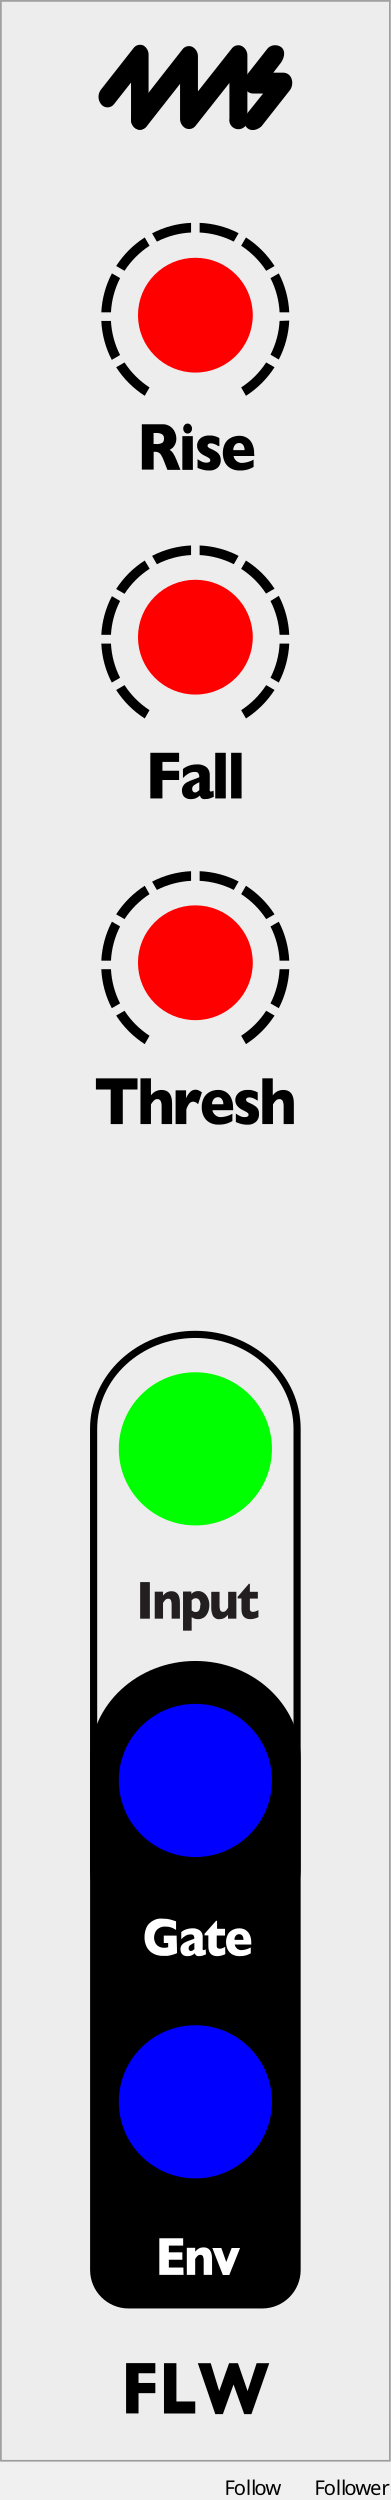
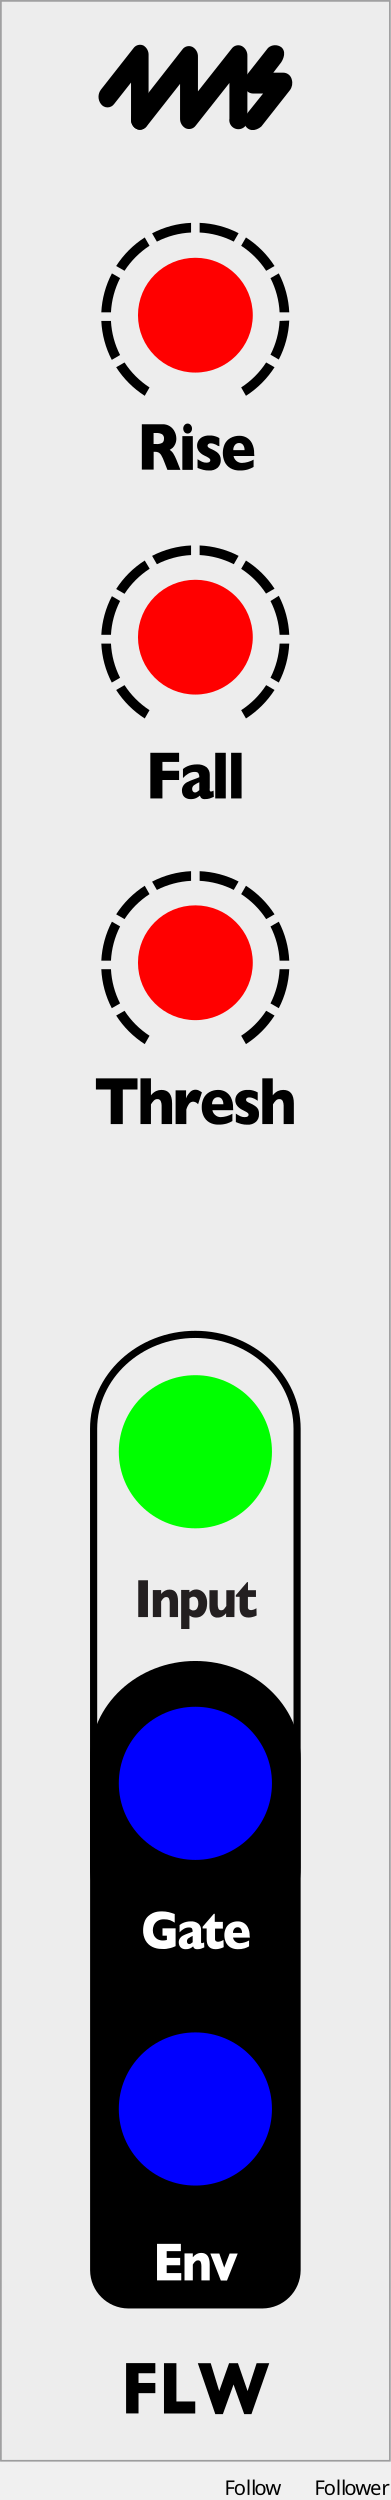
<svg xmlns="http://www.w3.org/2000/svg" width="20.41mm" height="130.6mm" viewBox="0 0 57.85 370.19">
  <defs>
    <clipPath id="clip-path">
      <rect x="15.02" y="32.98" width="27.8" height="25.62" style="fill: none" />
    </clipPath>
    <clipPath id="clip-path-3">
      <rect x="15.02" y="80.77" width="27.8" height="25.62" style="fill: none" />
    </clipPath>
    <clipPath id="clip-path-4">
      <rect x="15.02" y="80.77" width="27.8" height="25.62" style="fill: none" />
    </clipPath>
    <clipPath id="clip-path-5">
      <rect x="15.02" y="128.98" width="27.8" height="25.62" style="fill: none" />
    </clipPath>
  </defs>
  <g id="faceplate">
    <rect x="0.13" y="0.13" width="57.6" height="364.25" style="fill: #ededed;stroke: #9d9d9e;stroke-miterlimit: 10;stroke-width: 0.25px" />
    <g>
      <path d="M34.54,7.39l-5.53,7v-6a1.29,1.29,0,0,0-.64-1.17.89.89,0,0,0-1.13.29L20,16.76a1.49,1.49,0,0,0,0,1.79.91.91,0,0,0,1.46,0l5.5-7v6a1.29,1.29,0,0,0,.64,1.17.91.91,0,0,0,1.14-.3l5.53-7v6.16a1.05,1.05,0,1,0,2.06,0V8.27a1.29,1.29,0,0,0-.65-1.18A.91.91,0,0,0,34.54,7.39Z" style="stroke: #000;stroke-width: 0.6px" />
      <path d="M20,7.32l-4.81,6.12a1.47,1.47,0,0,0,0,1.79.9.9,0,0,0,1.46,0l3.05-3.87v6.31a1.16,1.16,0,0,0,1,1.26,1.16,1.16,0,0,0,1-1.26V8.19A1.29,1.29,0,0,0,21.09,7,.9.9,0,0,0,20,7.32Z" style="stroke: #000;stroke-width: 0.6px" />
      <path d="M42.91,11.84a1,1,0,0,0-.95-.78h-2.1l1.53-2s.8-1.17.1-1.82a1.27,1.27,0,0,0-1.58.06l-3.23,4.1a1.47,1.47,0,0,0-.2,1.38,1.05,1.05,0,0,0,1,.77h2.1L37,16.77s-1,1.13-.27,1.89,1.75-.14,1.75-.14l4.18-5.31A1.48,1.48,0,0,0,42.91,11.84Z" style="stroke: #000;stroke-width: 0.6px" />
    </g>
    <g>
      <path d="M26.72,69.58H24.79l-.47-1.2a5.45,5.45,0,0,0-.46-1,1,1,0,0,0-.41-.39,1.18,1.18,0,0,0-.5-.09h-.2v2.64H21V62.82H24A1.94,1.94,0,0,1,25.9,64a2.31,2.31,0,0,1,.21.93,1.86,1.86,0,0,1-.18.86,1.61,1.61,0,0,1-.36.52,3.8,3.8,0,0,1-.44.31,1.72,1.72,0,0,1,.48.45,6.38,6.38,0,0,1,.51,1ZM24.28,65A.74.74,0,0,0,24,64.3a1.65,1.65,0,0,0-.88-.18h-.38v1.63h.38a1.7,1.7,0,0,0,.9-.17A.69.69,0,0,0,24.28,65Z" />
      <path d="M28.56,69.58H27v-5h1.55Zm-.13-6.11a.74.74,0,0,1-.19.52.6.6,0,0,1-.46.21.63.63,0,0,1-.33-.09.67.67,0,0,1-.23-.27.78.78,0,0,1-.09-.37.77.77,0,0,1,.19-.53.59.59,0,0,1,.92,0A.77.77,0,0,1,28.43,63.47Z" />
      <path d="M32.69,68.13a1.48,1.48,0,0,1-.44,1.11,1.78,1.78,0,0,1-1.31.43,3.22,3.22,0,0,1-.86-.1,8.13,8.13,0,0,1-.83-.28V68a5.62,5.62,0,0,0,.68.38,1.45,1.45,0,0,0,.63.13c.39,0,.58-.12.58-.36a.28.28,0,0,0-.08-.21,1.08,1.08,0,0,0-.29-.22l-.56-.29a2.16,2.16,0,0,1-.73-.57,1.35,1.35,0,0,1-.3-.89,1.44,1.44,0,0,1,.2-.71,1.48,1.48,0,0,1,.6-.56,2.12,2.12,0,0,1,1-.21,2.37,2.37,0,0,1,.35,0,3,3,0,0,1,.54.11,2.37,2.37,0,0,1,.61.27v1.21L32.23,66a2.08,2.08,0,0,0-.24-.15l-.37-.14a1.52,1.52,0,0,0-.42-.06.47.47,0,0,0-.37.12.36.36,0,0,0-.1.24.34.34,0,0,0,.1.22,1.7,1.7,0,0,0,.46.26,4.39,4.39,0,0,1,.83.46,1.61,1.61,0,0,1,.44.52A1.57,1.57,0,0,1,32.69,68.13Z" />
      <path d="M37.66,67.52H34.58a1.28,1.28,0,0,0,.44.75,1.26,1.26,0,0,0,.8.28,3.78,3.78,0,0,0,1.73-.49v1.08a4.19,4.19,0,0,1-.82.37,3.91,3.91,0,0,1-1.23.16,2.62,2.62,0,0,1-1.38-.34,2.18,2.18,0,0,1-.85-.93,3.25,3.25,0,0,1,0-2.64,2.05,2.05,0,0,1,.85-.9,2.71,2.71,0,0,1,1.38-.33,2.13,2.13,0,0,1,1,.26,2,2,0,0,1,.81.85,3.16,3.16,0,0,1,.32,1.53Zm-1.45-.87a1.27,1.27,0,0,0-.21-.76.7.7,0,0,0-.6-.29.75.75,0,0,0-.62.3,1.13,1.13,0,0,0-.24.75Z" />
    </g>
    <g id="pips_-_fewest" data-name="pips - fewest">
      <g style="clip-path: url(#clip-path)">
        <g style="clip-path: url(#clip-path)">
          <path d="M34.62,35.76l.71-1.23A13.72,13.72,0,0,0,29.56,33v1.43a12.39,12.39,0,0,1,5.06,1.35" />
          <path d="M39.41,40.1l1.24-.71a14,14,0,0,0-4.23-4.23l-.71,1.23a12.7,12.7,0,0,1,3.7,3.71" />
          <path d="M22.14,36.39l-.71-1.23a14,14,0,0,0-4.23,4.23l1.24.71a12.7,12.7,0,0,1,3.7-3.71" />
          <path d="M41.4,46.25h1.43a13.87,13.87,0,0,0-1.55-5.77l-1.23.71a12.51,12.51,0,0,1,1.35,5.06" />
          <path d="M28.29,34.41V33a13.72,13.72,0,0,0-5.77,1.55l.71,1.23a12.39,12.39,0,0,1,5.06-1.35" />
          <path d="M18.44,53.67l-1.24.71a14,14,0,0,0,4.23,4.23l.71-1.24a12.55,12.55,0,0,1-3.7-3.7" />
          <path d="M35.71,57.37l.71,1.24a14,14,0,0,0,4.23-4.23l-1.24-.71a12.55,12.55,0,0,1-3.7,3.7" />
          <path d="M41.4,47.52a12.46,12.46,0,0,1-1.35,5l1.23.72a13.87,13.87,0,0,0,1.55-5.77Z" />
          <path d="M16.45,47.52H15a13.87,13.87,0,0,0,1.55,5.77l1.23-.72a12.46,12.46,0,0,1-1.35-5" />
          <path d="M17.8,41.19l-1.23-.71A13.87,13.87,0,0,0,15,46.25h1.43a12.51,12.51,0,0,1,1.35-5.06" />
        </g>
      </g>
    </g>
    <g id="pips_-_fewest-2" data-name="pips - fewest">
      <g style="clip-path: url(#clip-path-3)">
        <g style="clip-path: url(#clip-path-4)">
          <path d="M34.62,83.55l.71-1.24a13.86,13.86,0,0,0-5.77-1.54v1.42a12.56,12.56,0,0,1,5.06,1.36" />
          <path d="M39.41,87.88l1.24-.71A13.85,13.85,0,0,0,36.42,83l-.71,1.23a12.55,12.55,0,0,1,3.7,3.7" />
          <path d="M22.14,84.18,21.43,83a13.85,13.85,0,0,0-4.23,4.22l1.24.71a12.55,12.55,0,0,1,3.7-3.7" />
          <path d="M41.4,94h1.43a13.92,13.92,0,0,0-1.55-5.78L40.05,89A12.47,12.47,0,0,1,41.4,94" />
          <path d="M28.29,82.19V80.77a13.86,13.86,0,0,0-5.77,1.54l.71,1.24a12.56,12.56,0,0,1,5.06-1.36" />
          <path d="M18.44,101.45l-1.24.72a14.07,14.07,0,0,0,4.23,4.22l.71-1.23a12.58,12.58,0,0,1-3.7-3.71" />
          <path d="M35.71,105.16l.71,1.23a14.07,14.07,0,0,0,4.23-4.22l-1.24-.72a12.58,12.58,0,0,1-3.7,3.71" />
          <path d="M41.4,95.3a12.51,12.51,0,0,1-1.35,5.06l1.23.71a13.87,13.87,0,0,0,1.55-5.77Z" />
          <path d="M16.45,95.3H15a13.87,13.87,0,0,0,1.55,5.77l1.23-.71a12.51,12.51,0,0,1-1.35-5.06" />
          <path d="M17.8,89l-1.23-.72A13.91,13.91,0,0,0,15,94h1.43a12.46,12.46,0,0,1,1.35-5" />
        </g>
      </g>
    </g>
    <g>
      <path d="M26.52,115.5H24.05v2.73H22.26v-6.76h4.26v1.35H24.05v1.31h2.47Z" />
      <path d="M31.66,118a5.56,5.56,0,0,1-.62.24,2.43,2.43,0,0,1-.7.09.75.75,0,0,1-.53-.15.85.85,0,0,1-.21-.37,2.37,2.37,0,0,1-.56.37,1.81,1.81,0,0,1-.8.15,1.4,1.4,0,0,1-.77-.19,1,1,0,0,1-.41-.47,1.52,1.52,0,0,1-.12-.59,1.31,1.31,0,0,1,.21-.76,1.51,1.51,0,0,1,.54-.49,7,7,0,0,1,.91-.39l.49-.18.25-.1.17-.08a1,1,0,0,0-.13-.57c-.08-.14-.27-.21-.56-.21a1.85,1.85,0,0,0-.94.26,3.46,3.46,0,0,0-.79.65v-1.34a2.69,2.69,0,0,1,.62-.39,3.35,3.35,0,0,1,.7-.22,3.64,3.64,0,0,1,.74-.07,2.18,2.18,0,0,1,1.43.41,1.46,1.46,0,0,1,.48,1.15v1.92a1.44,1.44,0,0,0,0,.41.17.17,0,0,0,.17.13.77.77,0,0,0,.39-.14Zm-2.15-1v-1.17a4.35,4.35,0,0,0-.8.45.68.68,0,0,0-.26.55.53.53,0,0,0,.13.38.41.41,0,0,0,.3.14.63.63,0,0,0,.31-.1A2.33,2.33,0,0,0,29.51,117Z" />
      <path d="M33.43,118.23H31.87v-6.76h1.56Z" />
      <path d="M35.77,118.23H34.22v-6.76h1.55Z" />
    </g>
    <g id="pips_-_fewest-3" data-name="pips - fewest">
      <g style="clip-path: url(#clip-path-5)">
        <g style="clip-path: url(#clip-path-5)">
          <path d="M34.62,131.76l.71-1.23A13.87,13.87,0,0,0,29.56,129v1.43a12.55,12.55,0,0,1,5.06,1.35" />
          <path d="M39.41,136.1l1.24-.71a14,14,0,0,0-4.23-4.23l-.71,1.24a12.55,12.55,0,0,1,3.7,3.7" />
          <path d="M22.14,132.4l-.71-1.24a14,14,0,0,0-4.23,4.23l1.24.71a12.55,12.55,0,0,1,3.7-3.7" />
          <path d="M41.4,142.25h1.43a13.87,13.87,0,0,0-1.55-5.77l-1.23.71a12.55,12.55,0,0,1,1.35,5.06" />
          <path d="M28.29,130.41V129a13.87,13.87,0,0,0-5.77,1.55l.71,1.23a12.55,12.55,0,0,1,5.06-1.35" />
          <path d="M18.44,149.67l-1.24.71a14,14,0,0,0,4.23,4.23l.71-1.24a12.55,12.55,0,0,1-3.7-3.7" />
          <path d="M35.71,153.37l.71,1.24a14,14,0,0,0,4.23-4.23l-1.24-.71a12.55,12.55,0,0,1-3.7,3.7" />
          <path d="M41.4,143.52a12.55,12.55,0,0,1-1.35,5.06l1.23.71a13.87,13.87,0,0,0,1.55-5.77Z" />
          <path d="M16.45,143.52H15a13.87,13.87,0,0,0,1.55,5.77l1.23-.71a12.55,12.55,0,0,1-1.35-5.06" />
          <path d="M17.8,137.19l-1.23-.71A13.87,13.87,0,0,0,15,142.25h1.43a12.55,12.55,0,0,1,1.35-5.06" />
        </g>
      </g>
    </g>
    <g>
      <path d="M20.36,161.33H18.18v5.12H16.39v-5.12H14.2v-1.65h6.16Z" />
      <path d="M25.48,166.45H23.93V163.7a1.54,1.54,0,0,0-.13-.65.51.51,0,0,0-.51-.3.7.7,0,0,0-.51.22,3.29,3.29,0,0,0-.43.56v2.92H20.8v-6.77h1.55v2.51a2.21,2.21,0,0,1,.76-.63,1.93,1.93,0,0,1,.79-.17c1.05,0,1.58.67,1.58,2Z" />
      <path d="M29.9,161.75l-.57,1.76a1,1,0,0,0-.72-.38.78.78,0,0,0-.56.25,2.64,2.64,0,0,0-.46.93v2.14H26v-5h1.55v1.2a2.54,2.54,0,0,1,.52-.86,1.12,1.12,0,0,1,1.32-.34A3.58,3.58,0,0,1,29.9,161.75Z" />
      <path d="M34.53,164.39H31.45a1.17,1.17,0,0,0,.44.74,1.18,1.18,0,0,0,.8.29,3.65,3.65,0,0,0,1.72-.5V166a3.94,3.94,0,0,1-.82.37,4.17,4.17,0,0,1-1.23.16A2.56,2.56,0,0,1,31,166.2a2.12,2.12,0,0,1-.85-.93,3,3,0,0,1-.28-1.33,2.93,2.93,0,0,1,.28-1.31,2.07,2.07,0,0,1,.85-.91,2.65,2.65,0,0,1,1.37-.33,2.25,2.25,0,0,1,1,.26,2.07,2.07,0,0,1,.82.86,3.22,3.22,0,0,1,.32,1.53Zm-1.46-.87a1.25,1.25,0,0,0-.21-.76.67.67,0,0,0-.59-.29.79.79,0,0,0-.63.29,1.17,1.17,0,0,0-.24.76Z" />
      <path d="M38.35,165a1.44,1.44,0,0,1-.44,1.11,1.77,1.77,0,0,1-1.3.43,3.25,3.25,0,0,1-.87-.1,5.83,5.83,0,0,1-.82-.29V164.9a5.15,5.15,0,0,0,.68.39,1.45,1.45,0,0,0,.63.13c.38,0,.58-.12.58-.36a.33.33,0,0,0-.09-.22,1.14,1.14,0,0,0-.29-.21c-.14-.08-.32-.18-.56-.29a2.37,2.37,0,0,1-.73-.57,1.35,1.35,0,0,1-.3-.89,1.41,1.41,0,0,1,.2-.71,1.58,1.58,0,0,1,.61-.56,2.07,2.07,0,0,1,1-.22l.35,0a3,3,0,0,1,.54.11,2.81,2.81,0,0,1,.62.26V163l-.23-.16-.25-.14a2.08,2.08,0,0,0-.36-.14,1.54,1.54,0,0,0-.43-.06.47.47,0,0,0-.37.12.37.37,0,0,0-.09.23.32.32,0,0,0,.1.23,1.54,1.54,0,0,0,.46.26,3.8,3.8,0,0,1,.82.46,1.32,1.32,0,0,1,.44.52A1.54,1.54,0,0,1,38.35,165Z" />
      <path d="M43.51,166.45H42v-2.58a.09.09,0,0,1,0-.05v-.12a1.71,1.71,0,0,0-.13-.65.51.51,0,0,0-.51-.3.7.7,0,0,0-.52.22,2.82,2.82,0,0,0-.42.56v2.92H38.84v-6.77h1.55v2.51a2.1,2.1,0,0,1,.75-.63,2,2,0,0,1,.8-.17c1.05,0,1.57.67,1.57,2Z" />
    </g>
    <g>
      <path d="M23,354.37H20.51v3H18.67v-7.45H23v1.5H20.51v1.44H23Z" />
      <path d="M28.91,357.38H24.28v-7.45h1.84v5.67h2.79Z" />
      <path d="M39.87,349.93l-2.64,7.55H36.16l-1.58-4.39L33,357.48H31.88l-2.59-7.55H31.2l1.26,4.13,1.46-4.13h1.31l1.43,4.13L38,349.93Z" />
    </g>
    <path d="M28.93,198.12c8,0,14.53,6,14.53,13.46V276.5c0,7.42-6.52,13.46-14.54,13.46s-14.53-6-14.53-13.46V211.58c0-7.42,6.52-13.46,14.54-13.46m0-1.06c-8.62,0-15.6,6.5-15.6,14.52V276.5c0,8,7,14.51,15.59,14.51s15.6-6.5,15.6-14.51V211.58c0-8-7-14.52-15.59-14.52Z" />
    <g>
-       <path d="M22.19,239.69H20.75v-5.42h1.44Z" style="fill: #231f20" />
-       <path d="M26.64,239.69H25.41v-2.15a1.61,1.61,0,0,0-.1-.57.39.39,0,0,0-.41-.24.6.6,0,0,0-.27.06.68.68,0,0,0-.21.17,1.25,1.25,0,0,0-.15.19l-.13.2v2.34H22.91v-4h1.23v.57a1.87,1.87,0,0,1,.59-.5,1.55,1.55,0,0,1,.65-.14q1.26,0,1.26,1.71Z" style="fill: #231f20" />
-       <path d="M31,237.67a3.25,3.25,0,0,1-.1.77,2.16,2.16,0,0,1-.31.67,1.38,1.38,0,0,1-.52.47,1.54,1.54,0,0,1-.75.18,1.32,1.32,0,0,1-.54-.09,1.93,1.93,0,0,1-.4-.21v2H27.1v-5.79h1.23v.36a2,2,0,0,1,.41-.31,1.37,1.37,0,0,1,.62-.12,1.46,1.46,0,0,1,.74.21,1.66,1.66,0,0,1,.61.67A2.48,2.48,0,0,1,31,237.67Zm-1.31,0a1.37,1.37,0,0,0-.1-.58.72.72,0,0,0-.25-.33.7.7,0,0,0-.33-.1.74.74,0,0,0-.36.08,1.65,1.65,0,0,0-.27.21v1.52l.14.08.15.09.16.06.18,0a.58.58,0,0,0,.49-.28A1.35,1.35,0,0,0,29.64,237.7Z" style="fill: #231f20" />
-       <path d="M35,239.69H33.76v-.57a2.18,2.18,0,0,1-.55.48,1.54,1.54,0,0,1-.7.16,1,1,0,0,1-1-.53,2.79,2.79,0,0,1-.23-1.18v-2.34h1.23v2.15a1.7,1.7,0,0,0,.1.57.39.39,0,0,0,.41.24.56.56,0,0,0,.43-.17,2.92,2.92,0,0,0,.33-.45v-2.34H35Z" style="fill: #231f20" />
-       <path d="M38.27,239.46a3.14,3.14,0,0,1-.54.2,2.5,2.5,0,0,1-.64.1c-.89,0-1.34-.5-1.34-1.49v-1.58h-.56v-.25l1.66-1.92H37v1.19h1.18v1H37V238a3.21,3.21,0,0,0,0,.36.43.43,0,0,0,.14.23.53.53,0,0,0,.34.09,1.64,1.64,0,0,0,.78-.28Z" style="fill: #231f20" />
+       <path d="M21.91,239.45H20.47V234h1.44Z" style="fill: #231f20" />
+       <path d="M26.36,239.45H25.13v-2.14a1.72,1.72,0,0,0-.1-.58.39.39,0,0,0-.41-.24.6.6,0,0,0-.27.06.87.87,0,0,0-.21.17,1.3,1.3,0,0,0-.15.2l-.13.2v2.33H22.63v-4h1.23v.58a1.75,1.75,0,0,1,.59-.5,1.41,1.41,0,0,1,.65-.15c.84,0,1.26.57,1.26,1.72Z" style="fill: #231f20" />
+       <path d="M30.67,237.44a3.32,3.32,0,0,1-.1.77,2.28,2.28,0,0,1-.31.67,1.57,1.57,0,0,1-.52.47,1.66,1.66,0,0,1-.75.17,1.54,1.54,0,0,1-.54-.08,2.65,2.65,0,0,1-.4-.22v2H26.82v-5.79h1.23v.36a2,2,0,0,1,.41-.3,1.32,1.32,0,0,1,.61-.13,1.48,1.48,0,0,1,.75.22,1.6,1.6,0,0,1,.61.67A2.42,2.42,0,0,1,30.67,237.44Zm-1.31,0a1.42,1.42,0,0,0-.1-.59.69.69,0,0,0-.25-.32.6.6,0,0,0-.33-.1.74.74,0,0,0-.36.08,1.26,1.26,0,0,0-.27.2v1.52l.14.09.15.08a.76.76,0,0,0,.16.06.55.55,0,0,0,.18,0,.58.58,0,0,0,.49-.28A1.3,1.3,0,0,0,29.36,237.47Z" style="fill: #231f20" />
+       <path d="M34.71,239.45H33.48v-.57a1.84,1.84,0,0,1-.55.48,1.41,1.41,0,0,1-.69.16,1,1,0,0,1-1-.52,2.84,2.84,0,0,1-.23-1.19v-2.34h1.23v2.15a1.61,1.61,0,0,0,.1.57.4.4,0,0,0,.41.25.54.54,0,0,0,.43-.18,3.77,3.77,0,0,0,.33-.45v-2.34h1.23Z" style="fill: #231f20" />
+       <path d="M38,239.22a2.48,2.48,0,0,1-.54.2,2.13,2.13,0,0,1-.64.1c-.9,0-1.34-.49-1.34-1.48v-1.59h-.56v-.24l1.66-1.93h.14v1.19h1.18v1H36.71v1.27a3.21,3.21,0,0,0,0,.36.43.43,0,0,0,.14.23.55.55,0,0,0,.34.09,1.68,1.68,0,0,0,.78-.28Z" style="fill: #231f20" />
    </g>
    <path d="M44.52,260.47c0-8-7-14.52-15.59-14.52s-15.59,6.5-15.59,14.52v55.84h0v19.85A5.7,5.7,0,0,0,19,341.83H38.85a5.7,5.7,0,0,0,5.67-5.67V316.31h0Z" />
    <g>
-       <path d="M26.22,289.21l-.26.11-.21.07-.3.09a5,5,0,0,1-.65.14c-.22,0-.44,0-.69,0a3,3,0,0,1-1.34-.3,2.31,2.31,0,0,1-1-.93,3,3,0,0,1-.37-1.56,3.53,3.53,0,0,1,.19-1.16,2.05,2.05,0,0,1,.58-.92,2.81,2.81,0,0,1,.66-.44,2.7,2.7,0,0,1,.65-.2,4.86,4.86,0,0,1,.69,0,4.24,4.24,0,0,1,1,.11c.27.07.57.17.9.28v1.28a4.1,4.1,0,0,0-.69-.36,2.58,2.58,0,0,0-.9-.14,1.66,1.66,0,0,0-1,.27,1.39,1.39,0,0,0-.52.64,1.85,1.85,0,0,0-.15.71,1.73,1.73,0,0,0,.17.76,1.31,1.31,0,0,0,.51.56,1.63,1.63,0,0,0,.82.2,2.09,2.09,0,0,0,.59-.08v-.63h-.65v-1.09h1.9Z" style="fill: #fff" />
-       <path d="M30.5,289.39c-.18.08-.35.15-.5.2a2.25,2.25,0,0,1-.56.07.59.59,0,0,1-.42-.12.75.75,0,0,1-.18-.3,1.9,1.9,0,0,1-.44.3,1.43,1.43,0,0,1-.64.12,1.16,1.16,0,0,1-.62-.15.92.92,0,0,1-.33-.38,1.27,1.27,0,0,1-.09-.47,1.07,1.07,0,0,1,.16-.61,1.28,1.28,0,0,1,.44-.39,6,6,0,0,1,.73-.32l.39-.14.2-.07.14-.08a.83.83,0,0,0-.11-.45c-.07-.11-.21-.16-.44-.16a1.44,1.44,0,0,0-.76.2,2.81,2.81,0,0,0-.63.52v-1.07a2,2,0,0,1,.5-.31,2.45,2.45,0,0,1,.56-.18,2.88,2.88,0,0,1,.59-.06,1.67,1.67,0,0,1,1.14.34,1.14,1.14,0,0,1,.38.92v1.53a1.22,1.22,0,0,0,0,.33.14.14,0,0,0,.13.11.71.71,0,0,0,.32-.12Zm-1.72-.76v-.94a3,3,0,0,0-.65.36.56.56,0,0,0-.2.44.41.41,0,0,0,.1.31.33.33,0,0,0,.24.1.41.41,0,0,0,.25-.08Z" style="fill: #fff" />
-       <path d="M33.36,289.36a2.19,2.19,0,0,1-.53.2,2.13,2.13,0,0,1-.64.1c-.9,0-1.34-.49-1.34-1.48v-1.59h-.56v-.25L32,284.42h.14v1.19h1.18v1H32.09v1.27a3.21,3.21,0,0,0,0,.36.43.43,0,0,0,.14.23.53.53,0,0,0,.34.09,1.65,1.65,0,0,0,.77-.28Z" style="fill: #fff" />
-       <path d="M37.21,287.94H34.75a1.08,1.08,0,0,0,.35.6,1,1,0,0,0,.64.23,3.12,3.12,0,0,0,1.39-.4v.87a4.18,4.18,0,0,1-.66.29,3.08,3.08,0,0,1-1,.13,2.14,2.14,0,0,1-1.1-.27,1.76,1.76,0,0,1-.68-.75,2.64,2.64,0,0,1,0-2.11,1.63,1.63,0,0,1,.68-.72,2.14,2.14,0,0,1,1.1-.27,1.76,1.76,0,0,1,.83.21,1.62,1.62,0,0,1,.65.69,2.54,2.54,0,0,1,.25,1.22Zm-1.16-.69a1.06,1.06,0,0,0-.16-.62.57.57,0,0,0-.48-.22.59.59,0,0,0-.5.23.91.91,0,0,0-.19.61Z" style="fill: #fff" />
+       <path d="M26,288.18l-.26.11-.21.08-.3.09c-.21.05-.43.1-.65.13a4.88,4.88,0,0,1-.68,0,3,3,0,0,1-1.34-.3,2.33,2.33,0,0,1-1-.93,3,3,0,0,1-.37-1.56,3.86,3.86,0,0,1,.19-1.16,2.05,2.05,0,0,1,.58-.92,2.81,2.81,0,0,1,.66-.44,2.84,2.84,0,0,1,.65-.2,4.9,4.9,0,0,1,.7-.05,4.21,4.21,0,0,1,1,.11c.28.07.58.17.9.28v1.28a4,4,0,0,0-.68-.36,2.58,2.58,0,0,0-.9-.14,1.67,1.67,0,0,0-1,.27,1.44,1.44,0,0,0-.52.64,1.84,1.84,0,0,0-.14.72,1.71,1.71,0,0,0,.16.75,1.45,1.45,0,0,0,.51.56,1.63,1.63,0,0,0,.82.2,2.09,2.09,0,0,0,.59-.08v-.63h-.65v-1.09H26Z" style="fill: #fff" />
+       <path d="M30.25,288.36l-.5.2a1.84,1.84,0,0,1-.55.07.6.6,0,0,1-.43-.12.64.64,0,0,1-.17-.3,2,2,0,0,1-.45.3,1.43,1.43,0,0,1-.64.12,1.1,1.1,0,0,1-.61-.15.8.8,0,0,1-.33-.38,1.1,1.1,0,0,1-.1-.47,1.07,1.07,0,0,1,.17-.61,1.16,1.16,0,0,1,.43-.39,6,6,0,0,1,.73-.32l.39-.14.2-.07.14-.07a1,1,0,0,0-.1-.46c-.07-.11-.22-.16-.45-.16a1.5,1.5,0,0,0-.75.2,2.66,2.66,0,0,0-.64.52v-1.07a2,2,0,0,1,.5-.31,2.62,2.62,0,0,1,.56-.18,2.88,2.88,0,0,1,.59-.06,1.69,1.69,0,0,1,1.14.34,1.14,1.14,0,0,1,.39.92v1.53a1.31,1.31,0,0,0,0,.33.14.14,0,0,0,.13.11.67.67,0,0,0,.32-.12Zm-1.72-.76v-.94a3.07,3.07,0,0,0-.64.36.54.54,0,0,0-.21.44.46.46,0,0,0,.1.31.33.33,0,0,0,.24.1.41.41,0,0,0,.25-.08A2.14,2.14,0,0,0,28.53,287.6Z" style="fill: #fff" />
+       <path d="M33.12,288.33a2.58,2.58,0,0,1-.53.2,2.24,2.24,0,0,1-.65.1c-.89,0-1.34-.49-1.34-1.48v-1.59H30v-.25l1.66-1.92h.14v1.19H33v1H31.84v1.27a1.73,1.73,0,0,0,0,.36.36.36,0,0,0,.13.23.55.55,0,0,0,.34.09,1.64,1.64,0,0,0,.78-.28Z" style="fill: #fff" />
+       <path d="M37,286.91H34.5a1,1,0,0,0,.36.6,1,1,0,0,0,.64.23,3.12,3.12,0,0,0,1.38-.4v.87a3.42,3.42,0,0,1-.66.29,3.08,3.08,0,0,1-1,.13,2.14,2.14,0,0,1-1.1-.27,1.77,1.77,0,0,1-.67-.74,2.47,2.47,0,0,1-.23-1.07,2.38,2.38,0,0,1,.23-1.05,1.66,1.66,0,0,1,.67-.72,2.14,2.14,0,0,1,1.1-.27,1.76,1.76,0,0,1,.83.21,1.62,1.62,0,0,1,.65.69,2.54,2.54,0,0,1,.26,1.22Zm-1.16-.69a1,1,0,0,0-.17-.61.54.54,0,0,0-.48-.23.6.6,0,0,0-.5.23.91.91,0,0,0-.19.61Z" style="fill: #fff" />
    </g>
    <g>
-       <path d="M27.18,336.85H23.59v-5.42h3.53v1.09H25v1h2v1.09H25v1.16h2.15Z" style="fill: #fff" />
-       <path d="M31.4,336.85H30.16V334.7a1.42,1.42,0,0,0-.1-.57.39.39,0,0,0-.41-.24.6.6,0,0,0-.27.06.79.79,0,0,0-.2.17c-.06.06-.11.13-.16.19l-.12.2v2.34H27.66v-4H28.9v.57a1.85,1.85,0,0,1,.58-.5,1.59,1.59,0,0,1,.66-.14q1.26,0,1.26,1.71Z" style="fill: #fff" />
-       <path d="M35.55,332.87l-1.6,4H33l-1.56-4h1.33l.73,2.08.8-2.08Z" style="fill: #fff" />
+       <path d="M26.84,337.67H23.25v-5.41h3.53v1.08h-2.1v1h2v1.09h-2v1.16h2.16Z" style="fill: #fff" />
+       <path d="M31.05,337.67H29.82v-2.14a1.72,1.72,0,0,0-.1-.58.39.39,0,0,0-.41-.24.6.6,0,0,0-.27.06.87.87,0,0,0-.21.17l-.15.19-.13.2v2.34H27.32v-4h1.23v.57a1.83,1.83,0,0,1,.59-.49,1.41,1.41,0,0,1,.65-.15q1.26,0,1.26,1.71Z" style="fill: #fff" />
+       <path d="M35.2,333.69l-1.59,4H32.7l-1.56-4h1.33l.73,2.09.8-2.09Z" style="fill: #fff" />
    </g>
  </g>
  <g id="components">
-     <circle id="Env" cx="28.93" cy="311.23" r="11.34" style="fill: blue" />
-     <circle id="Gate" cx="28.93" cy="263.64" r="11.34" style="fill: blue" />
-     <circle id="Input" cx="28.93" cy="214.54" r="11.34" style="fill: lime" />
+     <circle id="Env" cx="28.93" cy="312.29" r="11.34" style="fill: blue" />
+     <circle id="Gate" cx="28.93" cy="264.07" r="11.34" style="fill: blue" />
+     <circle id="Input" cx="28.93" cy="214.97" r="11.34" style="fill: lime" />
    <circle id="Thresh" cx="28.93" cy="142.56" r="8.5" style="fill: red" />
    <circle id="Fall" cx="28.93" cy="94.35" r="8.5" style="fill: red" />
    <circle id="Rise" cx="28.93" cy="46.67" r="8.5" style="fill: red" />
    <text id="slug" transform="translate(33.23 369.44)" style="font-size: 3px;font-family: MyriadPro-Regular, Myriad Pro">
      <tspan style="letter-spacing: -0.031em">F</tspan>
      <tspan x="1.37" y="0" style="letter-spacing: -0em">oll</tspan>
      <tspan x="4.43" y="0" style="letter-spacing: -0.007em">o</tspan>
      <tspan x="6.06" y="0">w</tspan>
    </text>
    <text id="modulename" transform="translate(46.55 369.44)" style="font-size: 3px;font-family: MyriadPro-Regular, Myriad Pro">
      <tspan style="letter-spacing: -0.031em">F</tspan>
      <tspan x="1.37" y="0" style="letter-spacing: -0em">oll</tspan>
      <tspan x="4.43" y="0" style="letter-spacing: -0.007em">o</tspan>
      <tspan x="6.06" y="0" style="letter-spacing: -0.01em">w</tspan>
      <tspan x="8.24" y="0">er</tspan>
    </text>
  </g>
</svg>
